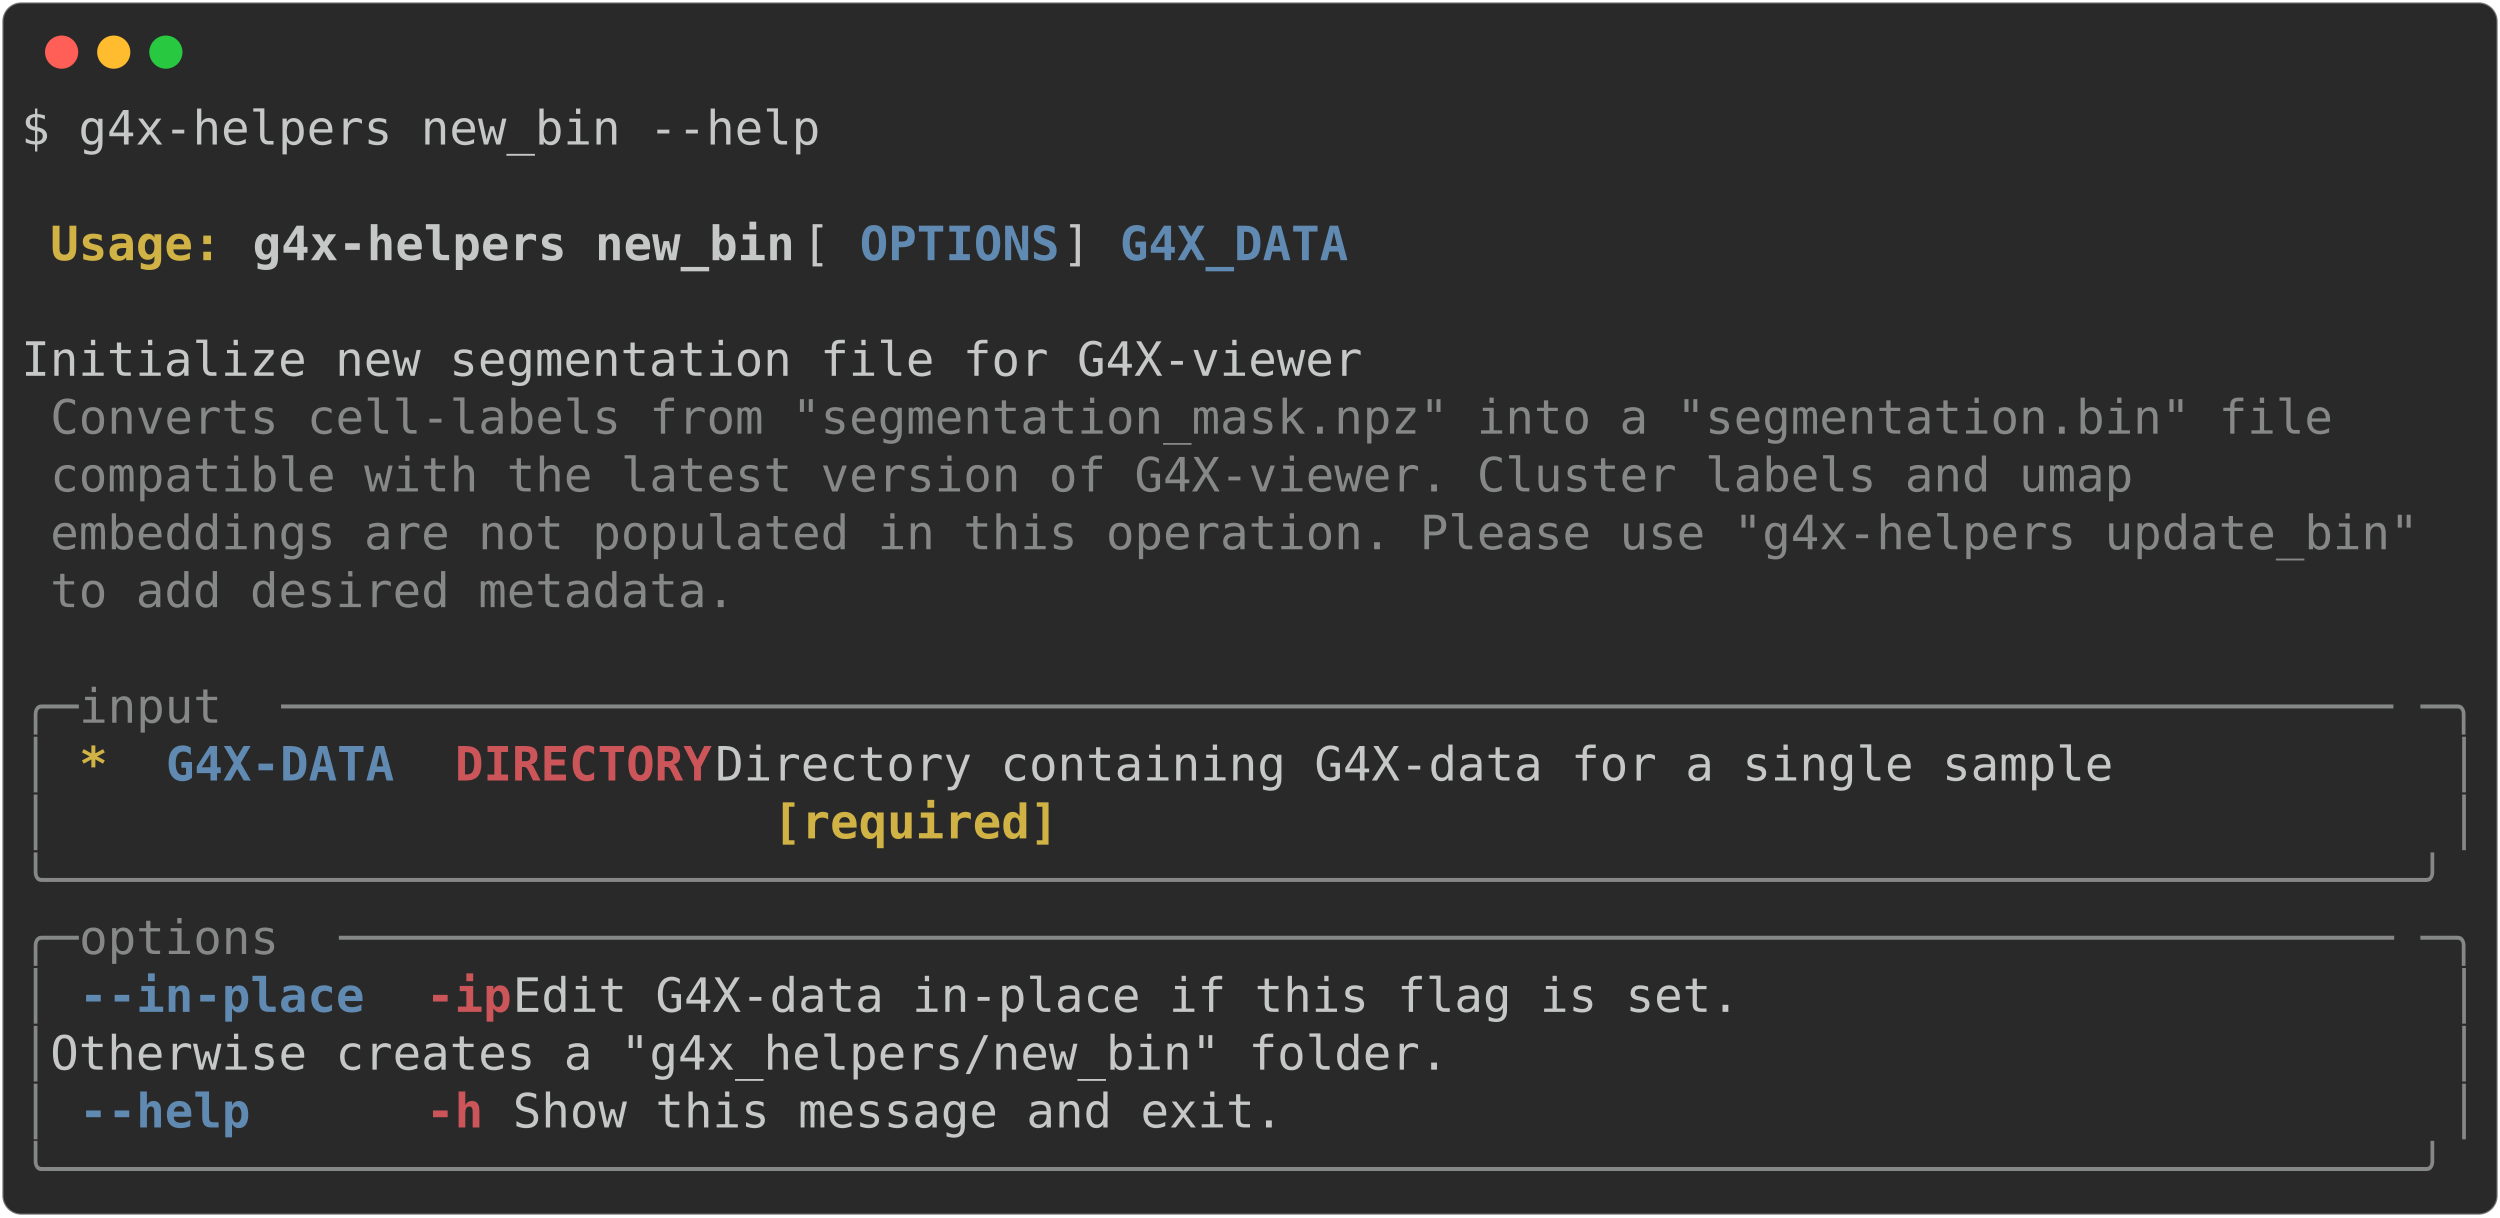
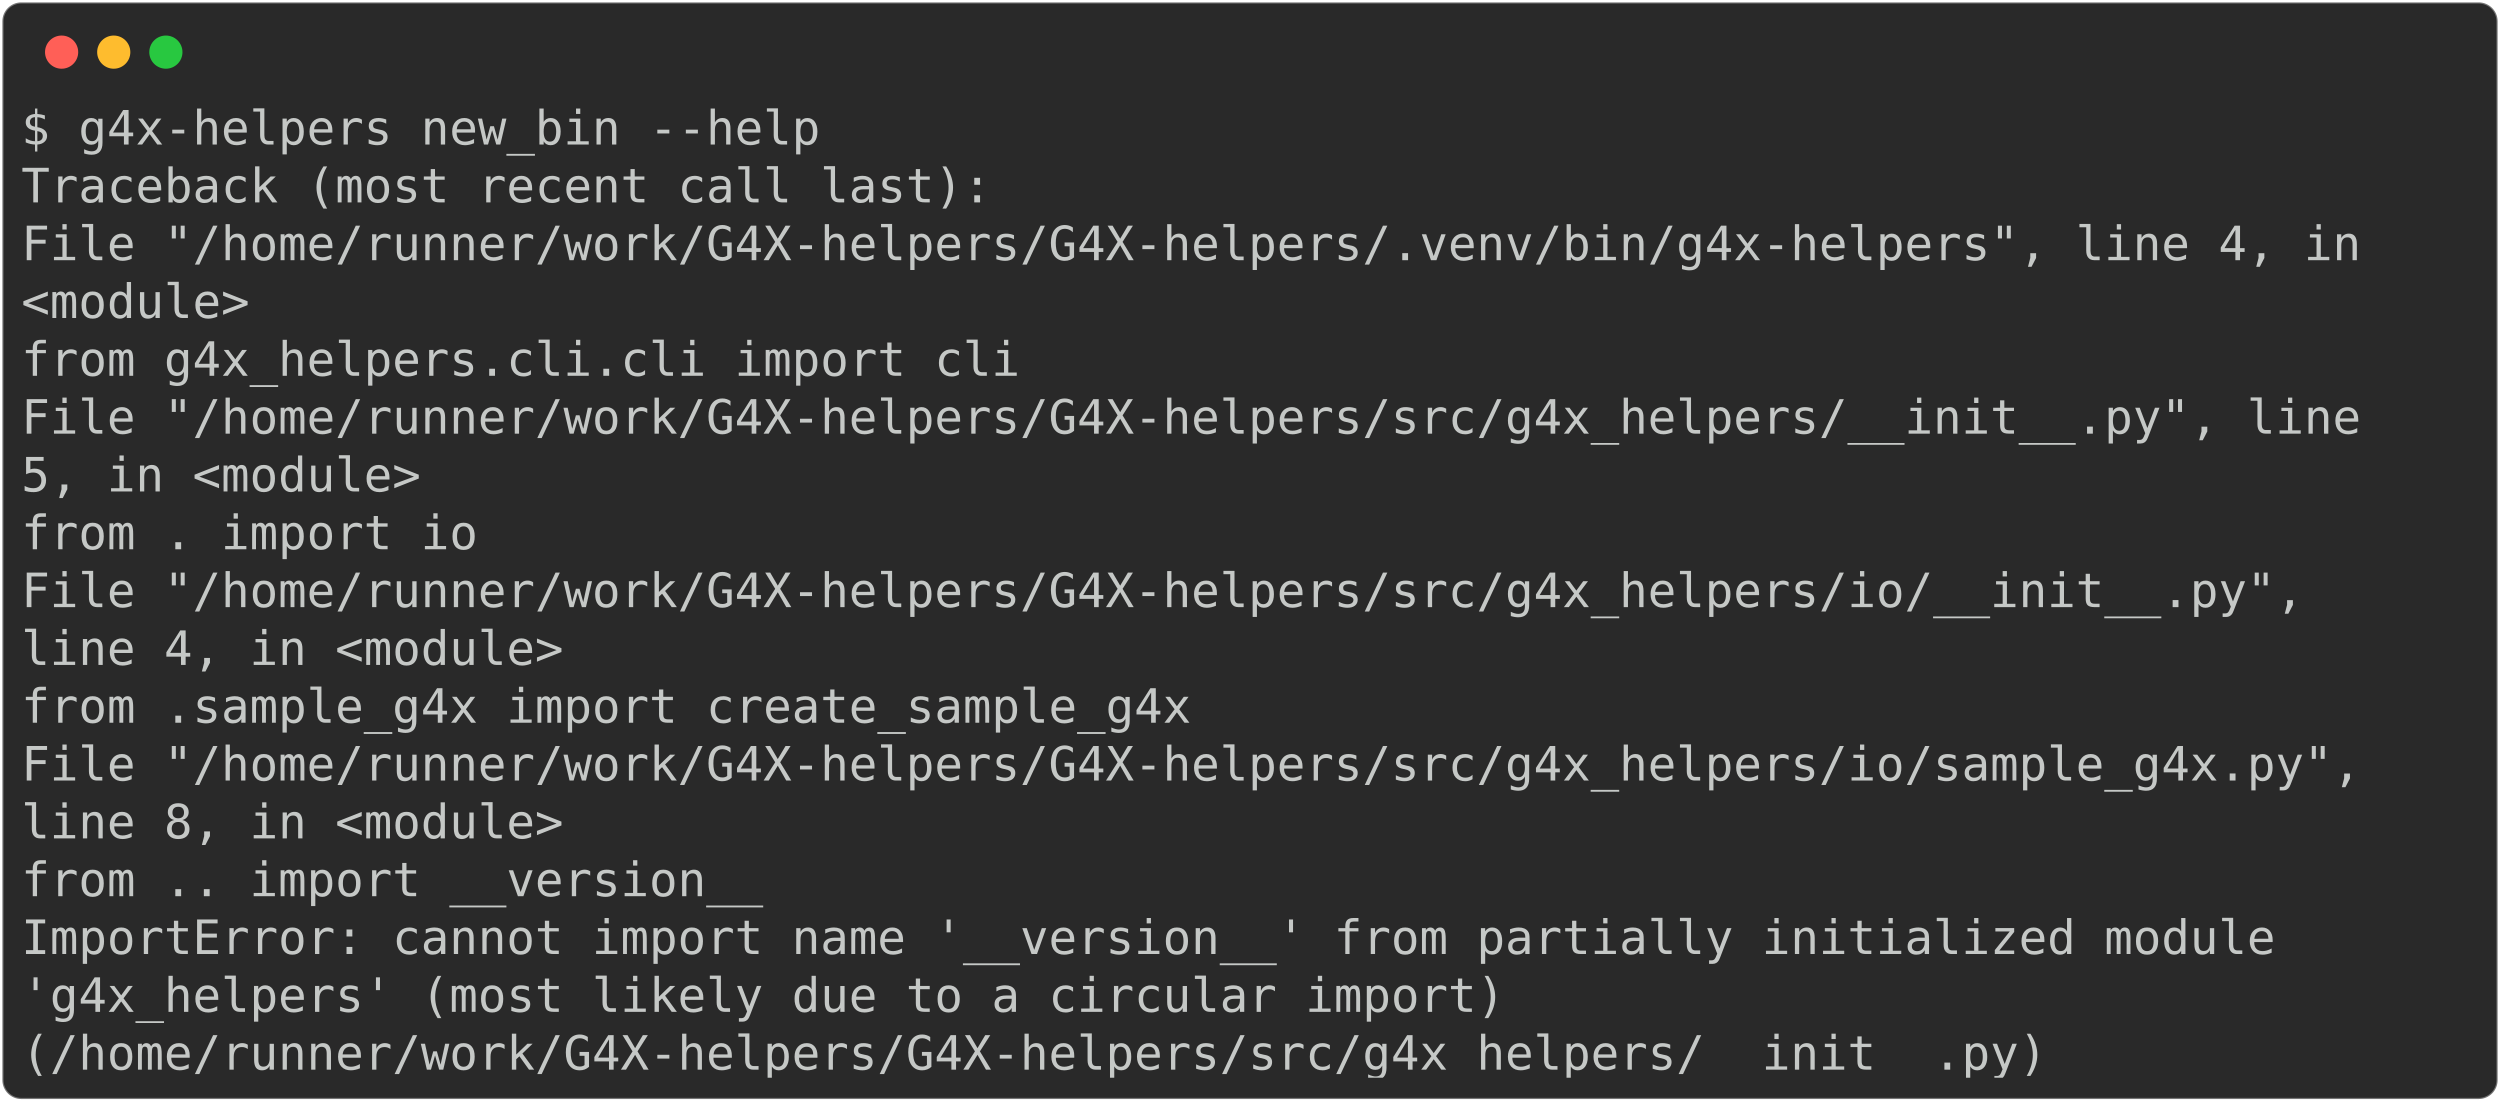
- <svg xmlns="http://www.w3.org/2000/svg" class="rich-terminal" viewBox="0 0 1055 513.6">
+ <svg xmlns="http://www.w3.org/2000/svg" class="rich-terminal" viewBox="0 0 1055 464.8">
  <style>

    @font-face {
        font-family: "Fira Code";
        src: local("FiraCode-Regular"),
                url("https://cdnjs.cloudflare.com/ajax/libs/firacode/6.2.0/woff2/FiraCode-Regular.woff2") format("woff2"),
                url("https://cdnjs.cloudflare.com/ajax/libs/firacode/6.2.0/woff/FiraCode-Regular.woff") format("woff");
        font-style: normal;
        font-weight: 400;
    }
    @font-face {
        font-family: "Fira Code";
        src: local("FiraCode-Bold"),
                url("https://cdnjs.cloudflare.com/ajax/libs/firacode/6.2.0/woff2/FiraCode-Bold.woff2") format("woff2"),
                url("https://cdnjs.cloudflare.com/ajax/libs/firacode/6.2.0/woff/FiraCode-Bold.woff") format("woff");
        font-style: bold;
        font-weight: 700;
    }

-     .terminal-2021575625-matrix {
+     .terminal-3146029323-matrix {
        font-family: Fira Code, monospace;
        font-size: 20px;
        line-height: 24.4px;
        font-variant-east-asian: full-width;
    }

-     .terminal-2021575625-title {
+     .terminal-3146029323-title {
        font-size: 18px;
        font-weight: bold;
        font-family: arial;
    }

-     .terminal-2021575625-r1 { fill: #c5c8c6 }
- .terminal-2021575625-r2 { fill: #d0b344;font-weight: bold }
- .terminal-2021575625-r3 { fill: #c5c8c6;font-weight: bold }
- .terminal-2021575625-r4 { fill: #608ab1;font-weight: bold }
- .terminal-2021575625-r5 { fill: #868887 }
- .terminal-2021575625-r6 { fill: #cc555a;font-weight: bold }
+     .terminal-3146029323-r1 { fill: #c5c8c6 }
    </style>
  <defs>
-     <clipPath id="terminal-2021575625-clip-terminal">
-       <rect x="0" y="0" width="1036.0" height="462.6" />
+     <clipPath id="terminal-3146029323-clip-terminal">
+       <rect x="0" y="0" width="1036.0" height="413.8" />
    </clipPath>
-     <clipPath id="terminal-2021575625-line-0">
+     <clipPath id="terminal-3146029323-line-0">
      <rect x="0" y="1.5" width="1037" height="24.65" />
    </clipPath>
-     <clipPath id="terminal-2021575625-line-1">
+     <clipPath id="terminal-3146029323-line-1">
      <rect x="0" y="25.9" width="1037" height="24.65" />
    </clipPath>
-     <clipPath id="terminal-2021575625-line-2">
+     <clipPath id="terminal-3146029323-line-2">
      <rect x="0" y="50.3" width="1037" height="24.65" />
    </clipPath>
-     <clipPath id="terminal-2021575625-line-3">
+     <clipPath id="terminal-3146029323-line-3">
      <rect x="0" y="74.7" width="1037" height="24.65" />
    </clipPath>
-     <clipPath id="terminal-2021575625-line-4">
+     <clipPath id="terminal-3146029323-line-4">
      <rect x="0" y="99.1" width="1037" height="24.65" />
    </clipPath>
-     <clipPath id="terminal-2021575625-line-5">
+     <clipPath id="terminal-3146029323-line-5">
      <rect x="0" y="123.5" width="1037" height="24.65" />
    </clipPath>
-     <clipPath id="terminal-2021575625-line-6">
+     <clipPath id="terminal-3146029323-line-6">
      <rect x="0" y="147.9" width="1037" height="24.65" />
    </clipPath>
-     <clipPath id="terminal-2021575625-line-7">
+     <clipPath id="terminal-3146029323-line-7">
      <rect x="0" y="172.3" width="1037" height="24.65" />
    </clipPath>
-     <clipPath id="terminal-2021575625-line-8">
+     <clipPath id="terminal-3146029323-line-8">
      <rect x="0" y="196.7" width="1037" height="24.65" />
    </clipPath>
-     <clipPath id="terminal-2021575625-line-9">
+     <clipPath id="terminal-3146029323-line-9">
      <rect x="0" y="221.1" width="1037" height="24.65" />
    </clipPath>
-     <clipPath id="terminal-2021575625-line-10">
+     <clipPath id="terminal-3146029323-line-10">
      <rect x="0" y="245.5" width="1037" height="24.65" />
    </clipPath>
-     <clipPath id="terminal-2021575625-line-11">
+     <clipPath id="terminal-3146029323-line-11">
      <rect x="0" y="269.9" width="1037" height="24.65" />
    </clipPath>
-     <clipPath id="terminal-2021575625-line-12">
+     <clipPath id="terminal-3146029323-line-12">
      <rect x="0" y="294.3" width="1037" height="24.65" />
    </clipPath>
-     <clipPath id="terminal-2021575625-line-13">
+     <clipPath id="terminal-3146029323-line-13">
      <rect x="0" y="318.7" width="1037" height="24.65" />
    </clipPath>
-     <clipPath id="terminal-2021575625-line-14">
+     <clipPath id="terminal-3146029323-line-14">
      <rect x="0" y="343.1" width="1037" height="24.65" />
    </clipPath>
-     <clipPath id="terminal-2021575625-line-15">
+     <clipPath id="terminal-3146029323-line-15">
      <rect x="0" y="367.5" width="1037" height="24.65" />
    </clipPath>
-     <clipPath id="terminal-2021575625-line-16">
-       <rect x="0" y="391.9" width="1037" height="24.65" />
-     </clipPath>
-     <clipPath id="terminal-2021575625-line-17">
-       <rect x="0" y="416.3" width="1037" height="24.65" />
-     </clipPath>
  </defs>
-   <rect fill="#292929" stroke="rgba(255,255,255,0.35)" stroke-width="1" x="1" y="1" width="1053" height="511.6" rx="8" />
+   <rect fill="#292929" stroke="rgba(255,255,255,0.35)" stroke-width="1" x="1" y="1" width="1053" height="462.8" rx="8" />
  <g transform="translate(26,22)">
    <circle cx="0" cy="0" r="7" fill="#ff5f57" />
    <circle cx="22" cy="0" r="7" fill="#febc2e" />
    <circle cx="44" cy="0" r="7" fill="#28c840" />
  </g>
-   <g transform="translate(9, 41)" clip-path="url(#terminal-2021575625-clip-terminal)">
-     <g class="terminal-2021575625-matrix">
-       <text class="terminal-2021575625-r1" x="0" y="20" textLength="341.6" clip-path="url(#terminal-2021575625-line-0)">$ g4x-helpers new_bin --help</text>
-       <text class="terminal-2021575625-r1" x="1037" y="20" textLength="12.2" clip-path="url(#terminal-2021575625-line-0)">
+   <g transform="translate(9, 41)" clip-path="url(#terminal-3146029323-clip-terminal)">
+     <g class="terminal-3146029323-matrix">
+       <text class="terminal-3146029323-r1" x="0" y="20" textLength="341.6" clip-path="url(#terminal-3146029323-line-0)">$ g4x-helpers new_bin --help</text>
+       <text class="terminal-3146029323-r1" x="1037" y="20" textLength="12.2" clip-path="url(#terminal-3146029323-line-0)">
</text>
-       <text class="terminal-2021575625-r1" x="1037" y="44.4" textLength="12.2" clip-path="url(#terminal-2021575625-line-1)">
+       <text class="terminal-3146029323-r1" x="0" y="44.4" textLength="414.8" clip-path="url(#terminal-3146029323-line-1)">Traceback (most recent call last):</text>
+       <text class="terminal-3146029323-r1" x="1037" y="44.4" textLength="12.2" clip-path="url(#terminal-3146029323-line-1)">
</text>
-       <text class="terminal-2021575625-r2" x="12.2" y="68.8" textLength="73.2" clip-path="url(#terminal-2021575625-line-2)">Usage:</text>
-       <text class="terminal-2021575625-r3" x="97.6" y="68.8" textLength="231.8" clip-path="url(#terminal-2021575625-line-2)">g4x-helpers new_bin</text>
-       <text class="terminal-2021575625-r1" x="329.4" y="68.8" textLength="24.4" clip-path="url(#terminal-2021575625-line-2)"> [</text>
-       <text class="terminal-2021575625-r4" x="353.8" y="68.8" textLength="85.4" clip-path="url(#terminal-2021575625-line-2)">OPTIONS</text>
-       <text class="terminal-2021575625-r1" x="439.2" y="68.8" textLength="24.4" clip-path="url(#terminal-2021575625-line-2)">] </text>
-       <text class="terminal-2021575625-r4" x="463.6" y="68.8" textLength="97.6" clip-path="url(#terminal-2021575625-line-2)">G4X_DATA</text>
-       <text class="terminal-2021575625-r1" x="1037" y="68.8" textLength="12.2" clip-path="url(#terminal-2021575625-line-2)">
+       <text class="terminal-3146029323-r1" x="0" y="68.8" textLength="1037" clip-path="url(#terminal-3146029323-line-2)">  File "/home/runner/work/G4X-helpers/G4X-helpers/.venv/bin/g4x-helpers", line 4, in </text>
+       <text class="terminal-3146029323-r1" x="1037" y="68.8" textLength="12.2" clip-path="url(#terminal-3146029323-line-2)">
</text>
-       <text class="terminal-2021575625-r1" x="1037" y="93.2" textLength="12.2" clip-path="url(#terminal-2021575625-line-3)">
+       <text class="terminal-3146029323-r1" x="0" y="93.2" textLength="97.6" clip-path="url(#terminal-3146029323-line-3)">&lt;module&gt;</text>
+       <text class="terminal-3146029323-r1" x="1037" y="93.2" textLength="12.2" clip-path="url(#terminal-3146029323-line-3)">
</text>
-       <text class="terminal-2021575625-r1" x="0" y="117.6" textLength="1037" clip-path="url(#terminal-2021575625-line-4)"> Initialize new segmentation file for G4X-viewer                                     </text>
-       <text class="terminal-2021575625-r1" x="1037" y="117.6" textLength="12.2" clip-path="url(#terminal-2021575625-line-4)">
+       <text class="terminal-3146029323-r1" x="0" y="117.6" textLength="475.8" clip-path="url(#terminal-3146029323-line-4)">    from g4x_helpers.cli.cli import cli</text>
+       <text class="terminal-3146029323-r1" x="1037" y="117.6" textLength="12.2" clip-path="url(#terminal-3146029323-line-4)">
</text>
-       <text class="terminal-2021575625-r5" x="12.2" y="142" textLength="988.2" clip-path="url(#terminal-2021575625-line-5)">Converts cell-labels from "segmentation_mask.npz" into a "segmentation.bin" file </text>
-       <text class="terminal-2021575625-r1" x="1037" y="142" textLength="12.2" clip-path="url(#terminal-2021575625-line-5)">
+       <text class="terminal-3146029323-r1" x="0" y="142" textLength="1037" clip-path="url(#terminal-3146029323-line-5)">  File "/home/runner/work/G4X-helpers/G4X-helpers/src/g4x_helpers/__init__.py", line </text>
+       <text class="terminal-3146029323-r1" x="1037" y="142" textLength="12.2" clip-path="url(#terminal-3146029323-line-5)">
</text>
-       <text class="terminal-2021575625-r5" x="12.2" y="166.4" textLength="902.8" clip-path="url(#terminal-2021575625-line-6)">compatible with the latest version of G4X-viewer. Cluster labels and umap </text>
-       <text class="terminal-2021575625-r1" x="1037" y="166.4" textLength="12.2" clip-path="url(#terminal-2021575625-line-6)">
+       <text class="terminal-3146029323-r1" x="0" y="166.4" textLength="170.8" clip-path="url(#terminal-3146029323-line-6)">5, in &lt;module&gt;</text>
+       <text class="terminal-3146029323-r1" x="1037" y="166.4" textLength="12.2" clip-path="url(#terminal-3146029323-line-6)">
</text>
-       <text class="terminal-2021575625-r5" x="12.2" y="190.8" textLength="1012.6" clip-path="url(#terminal-2021575625-line-7)">embeddings are not populated in this operation. Please use "g4x-helpers update_bin"</text>
-       <text class="terminal-2021575625-r1" x="1037" y="190.8" textLength="12.2" clip-path="url(#terminal-2021575625-line-7)">
+       <text class="terminal-3146029323-r1" x="0" y="190.8" textLength="244" clip-path="url(#terminal-3146029323-line-7)">    from . import io</text>
+       <text class="terminal-3146029323-r1" x="1037" y="190.8" textLength="12.2" clip-path="url(#terminal-3146029323-line-7)">
</text>
-       <text class="terminal-2021575625-r5" x="12.2" y="215.2" textLength="292.8" clip-path="url(#terminal-2021575625-line-8)">to add desired metadata.</text>
-       <text class="terminal-2021575625-r1" x="1037" y="215.2" textLength="12.2" clip-path="url(#terminal-2021575625-line-8)">
+       <text class="terminal-3146029323-r1" x="0" y="215.2" textLength="1012.6" clip-path="url(#terminal-3146029323-line-8)">  File "/home/runner/work/G4X-helpers/G4X-helpers/src/g4x_helpers/io/__init__.py", </text>
+       <text class="terminal-3146029323-r1" x="1037" y="215.2" textLength="12.2" clip-path="url(#terminal-3146029323-line-8)">
</text>
-       <text class="terminal-2021575625-r1" x="1037" y="239.6" textLength="12.2" clip-path="url(#terminal-2021575625-line-9)">
+       <text class="terminal-3146029323-r1" x="0" y="239.6" textLength="231.8" clip-path="url(#terminal-3146029323-line-9)">line 4, in &lt;module&gt;</text>
+       <text class="terminal-3146029323-r1" x="1037" y="239.6" textLength="12.2" clip-path="url(#terminal-3146029323-line-9)">
</text>
-       <text class="terminal-2021575625-r5" x="0" y="264" textLength="24.4" clip-path="url(#terminal-2021575625-line-10)">╭─</text>
-       <text class="terminal-2021575625-r5" x="24.4" y="264" textLength="85.4" clip-path="url(#terminal-2021575625-line-10)"> input </text>
-       <text class="terminal-2021575625-r5" x="109.8" y="264" textLength="902.8" clip-path="url(#terminal-2021575625-line-10)">──────────────────────────────────────────────────────────────────────────</text>
-       <text class="terminal-2021575625-r5" x="1012.6" y="264" textLength="24.4" clip-path="url(#terminal-2021575625-line-10)">─╮</text>
-       <text class="terminal-2021575625-r1" x="1037" y="264" textLength="12.2" clip-path="url(#terminal-2021575625-line-10)">
+       <text class="terminal-3146029323-r1" x="0" y="264" textLength="549" clip-path="url(#terminal-3146029323-line-10)">    from .sample_g4x import create_sample_g4x</text>
+       <text class="terminal-3146029323-r1" x="1037" y="264" textLength="12.2" clip-path="url(#terminal-3146029323-line-10)">
</text>
-       <text class="terminal-2021575625-r5" x="0" y="288.4" textLength="12.2" clip-path="url(#terminal-2021575625-line-11)">│</text>
-       <text class="terminal-2021575625-r2" x="24.4" y="288.4" textLength="12.2" clip-path="url(#terminal-2021575625-line-11)">*</text>
-       <text class="terminal-2021575625-r4" x="61" y="288.4" textLength="97.6" clip-path="url(#terminal-2021575625-line-11)">G4X-DATA</text>
-       <text class="terminal-2021575625-r6" x="183" y="288.4" textLength="109.8" clip-path="url(#terminal-2021575625-line-11)">DIRECTORY</text>
-       <text class="terminal-2021575625-r1" x="292.8" y="288.4" textLength="732" clip-path="url(#terminal-2021575625-line-11)">  Directory containing G4X-data for a single sample         </text>
-       <text class="terminal-2021575625-r5" x="1024.8" y="288.4" textLength="12.2" clip-path="url(#terminal-2021575625-line-11)">│</text>
-       <text class="terminal-2021575625-r1" x="1037" y="288.4" textLength="12.2" clip-path="url(#terminal-2021575625-line-11)">
+       <text class="terminal-3146029323-r1" x="0" y="288.4" textLength="1037" clip-path="url(#terminal-3146029323-line-11)">  File "/home/runner/work/G4X-helpers/G4X-helpers/src/g4x_helpers/io/sample_g4x.py", </text>
+       <text class="terminal-3146029323-r1" x="1037" y="288.4" textLength="12.2" clip-path="url(#terminal-3146029323-line-11)">
</text>
-       <text class="terminal-2021575625-r5" x="0" y="312.8" textLength="12.2" clip-path="url(#terminal-2021575625-line-12)">│</text>
-       <text class="terminal-2021575625-r2" x="317.2" y="312.8" textLength="122" clip-path="url(#terminal-2021575625-line-12)">[required]</text>
-       <text class="terminal-2021575625-r5" x="1024.8" y="312.8" textLength="12.2" clip-path="url(#terminal-2021575625-line-12)">│</text>
-       <text class="terminal-2021575625-r1" x="1037" y="312.8" textLength="12.2" clip-path="url(#terminal-2021575625-line-12)">
+       <text class="terminal-3146029323-r1" x="0" y="312.8" textLength="231.8" clip-path="url(#terminal-3146029323-line-12)">line 8, in &lt;module&gt;</text>
+       <text class="terminal-3146029323-r1" x="1037" y="312.8" textLength="12.2" clip-path="url(#terminal-3146029323-line-12)">
</text>
-       <text class="terminal-2021575625-r5" x="0" y="337.2" textLength="1037" clip-path="url(#terminal-2021575625-line-13)">╰───────────────────────────────────────────────────────────────────────────────────╯</text>
-       <text class="terminal-2021575625-r1" x="1037" y="337.2" textLength="12.2" clip-path="url(#terminal-2021575625-line-13)">
+       <text class="terminal-3146029323-r1" x="0" y="337.2" textLength="366" clip-path="url(#terminal-3146029323-line-13)">    from .. import __version__</text>
+       <text class="terminal-3146029323-r1" x="1037" y="337.2" textLength="12.2" clip-path="url(#terminal-3146029323-line-13)">
</text>
-       <text class="terminal-2021575625-r5" x="0" y="361.6" textLength="24.4" clip-path="url(#terminal-2021575625-line-14)">╭─</text>
-       <text class="terminal-2021575625-r5" x="24.4" y="361.6" textLength="109.8" clip-path="url(#terminal-2021575625-line-14)"> options </text>
-       <text class="terminal-2021575625-r5" x="134.2" y="361.6" textLength="878.4" clip-path="url(#terminal-2021575625-line-14)">────────────────────────────────────────────────────────────────────────</text>
-       <text class="terminal-2021575625-r5" x="1012.6" y="361.6" textLength="24.4" clip-path="url(#terminal-2021575625-line-14)">─╮</text>
-       <text class="terminal-2021575625-r1" x="1037" y="361.6" textLength="12.2" clip-path="url(#terminal-2021575625-line-14)">
+       <text class="terminal-3146029323-r1" x="0" y="361.6" textLength="976" clip-path="url(#terminal-3146029323-line-14)">ImportError: cannot import name '__version__' from partially initialized module </text>
+       <text class="terminal-3146029323-r1" x="1037" y="361.6" textLength="12.2" clip-path="url(#terminal-3146029323-line-14)">
</text>
-       <text class="terminal-2021575625-r5" x="0" y="386" textLength="12.2" clip-path="url(#terminal-2021575625-line-15)">│</text>
-       <text class="terminal-2021575625-r4" x="24.4" y="386" textLength="122" clip-path="url(#terminal-2021575625-line-15)">--in-place</text>
-       <text class="terminal-2021575625-r6" x="170.8" y="386" textLength="36.6" clip-path="url(#terminal-2021575625-line-15)">-ip</text>
-       <text class="terminal-2021575625-r1" x="207.4" y="386" textLength="817.4" clip-path="url(#terminal-2021575625-line-15)">  Edit G4X-data in-place if this flag is set.                      </text>
-       <text class="terminal-2021575625-r5" x="1024.8" y="386" textLength="12.2" clip-path="url(#terminal-2021575625-line-15)">│</text>
-       <text class="terminal-2021575625-r1" x="1037" y="386" textLength="12.2" clip-path="url(#terminal-2021575625-line-15)">
+       <text class="terminal-3146029323-r1" x="0" y="386" textLength="646.6" clip-path="url(#terminal-3146029323-line-15)">'g4x_helpers' (most likely due to a circular import) </text>
+       <text class="terminal-3146029323-r1" x="1037" y="386" textLength="12.2" clip-path="url(#terminal-3146029323-line-15)">
</text>
-       <text class="terminal-2021575625-r5" x="0" y="410.4" textLength="12.2" clip-path="url(#terminal-2021575625-line-16)">│</text>
-       <text class="terminal-2021575625-r1" x="12.2" y="410.4" textLength="1012.6" clip-path="url(#terminal-2021575625-line-16)">                  Otherwise creates a "g4x_helpers/new_bin" folder.                </text>
-       <text class="terminal-2021575625-r5" x="1024.8" y="410.4" textLength="12.2" clip-path="url(#terminal-2021575625-line-16)">│</text>
-       <text class="terminal-2021575625-r1" x="1037" y="410.4" textLength="12.2" clip-path="url(#terminal-2021575625-line-16)">
- </text>
-       <text class="terminal-2021575625-r5" x="0" y="434.8" textLength="12.2" clip-path="url(#terminal-2021575625-line-17)">│</text>
-       <text class="terminal-2021575625-r4" x="24.4" y="434.8" textLength="122" clip-path="url(#terminal-2021575625-line-17)">--help    </text>
-       <text class="terminal-2021575625-r6" x="170.8" y="434.8" textLength="36.6" clip-path="url(#terminal-2021575625-line-17)">-h </text>
-       <text class="terminal-2021575625-r1" x="207.4" y="434.8" textLength="817.4" clip-path="url(#terminal-2021575625-line-17)">  Show this message and exit.                                      </text>
-       <text class="terminal-2021575625-r5" x="1024.8" y="434.8" textLength="12.2" clip-path="url(#terminal-2021575625-line-17)">│</text>
-       <text class="terminal-2021575625-r1" x="1037" y="434.8" textLength="12.2" clip-path="url(#terminal-2021575625-line-17)">
- </text>
-       <text class="terminal-2021575625-r5" x="0" y="459.2" textLength="1037" clip-path="url(#terminal-2021575625-line-18)">╰───────────────────────────────────────────────────────────────────────────────────╯</text>
-       <text class="terminal-2021575625-r1" x="1037" y="459.2" textLength="12.2" clip-path="url(#terminal-2021575625-line-18)">
+       <text class="terminal-3146029323-r1" x="0" y="410.4" textLength="866.2" clip-path="url(#terminal-3146029323-line-16)">(/home/runner/work/G4X-helpers/G4X-helpers/src/g4x_helpers/__init__.py)</text>
+       <text class="terminal-3146029323-r1" x="1037" y="410.4" textLength="12.2" clip-path="url(#terminal-3146029323-line-16)">
</text>
    </g>
  </g>
</svg>
